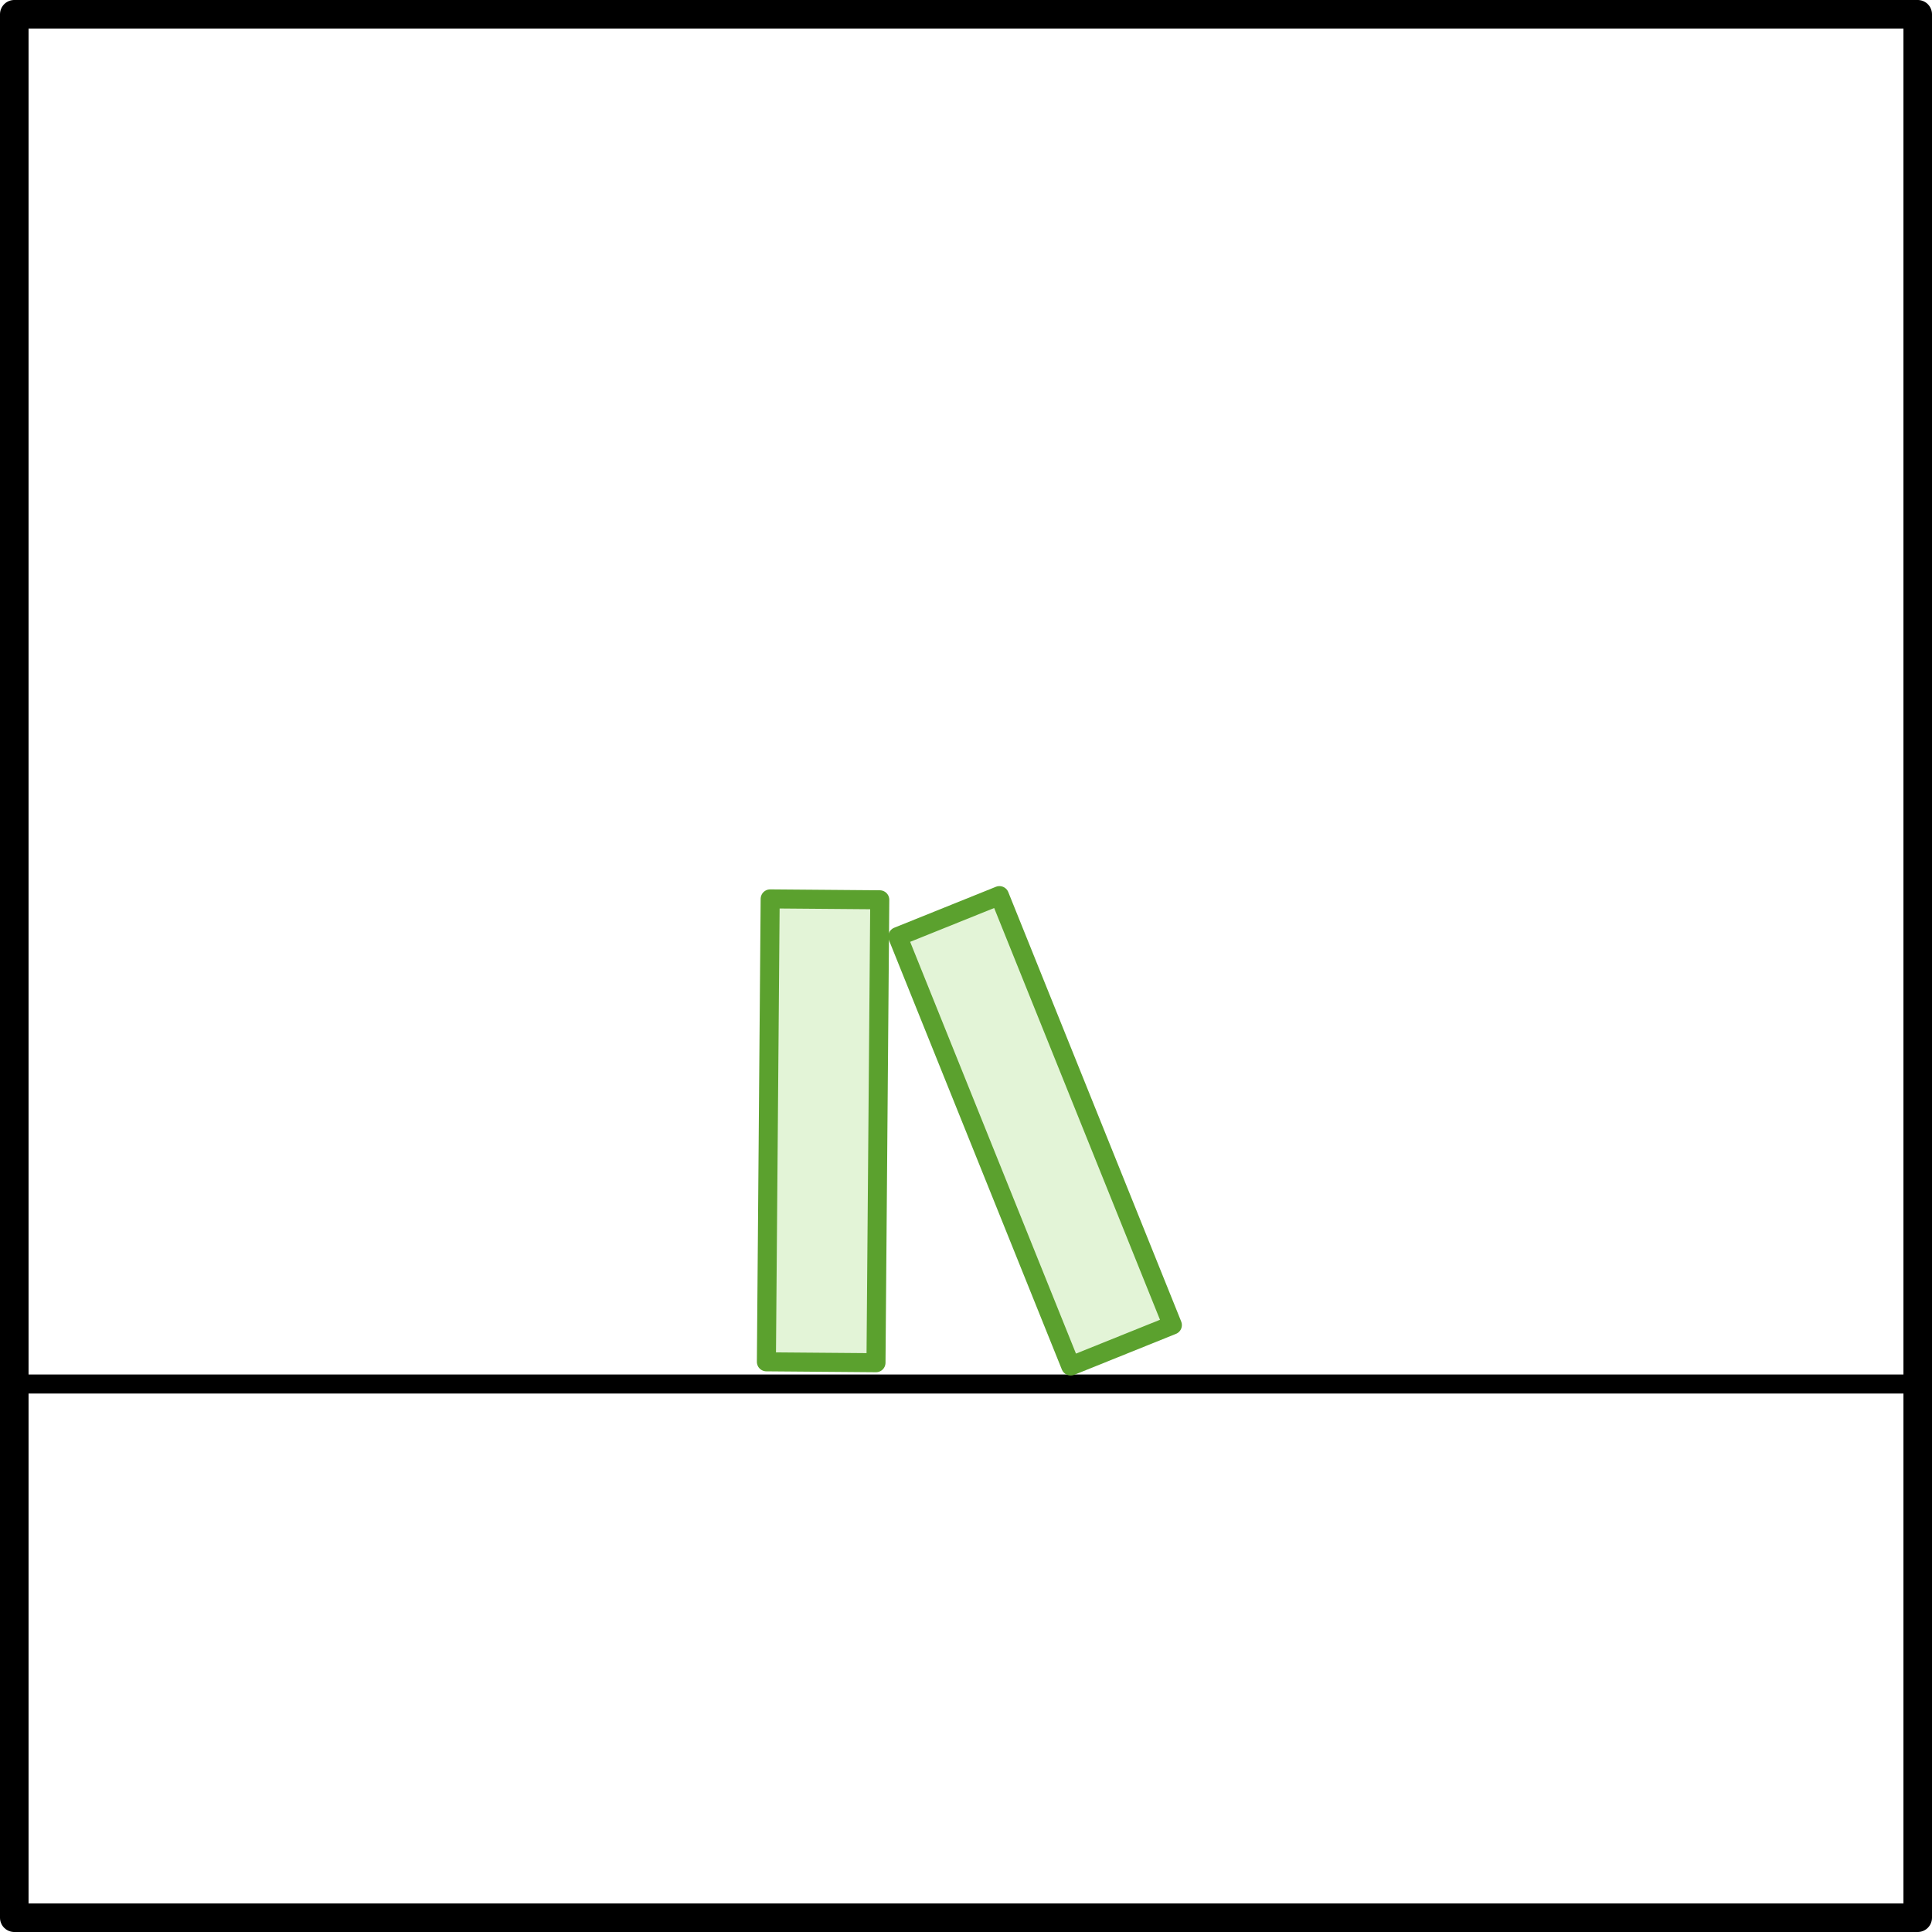
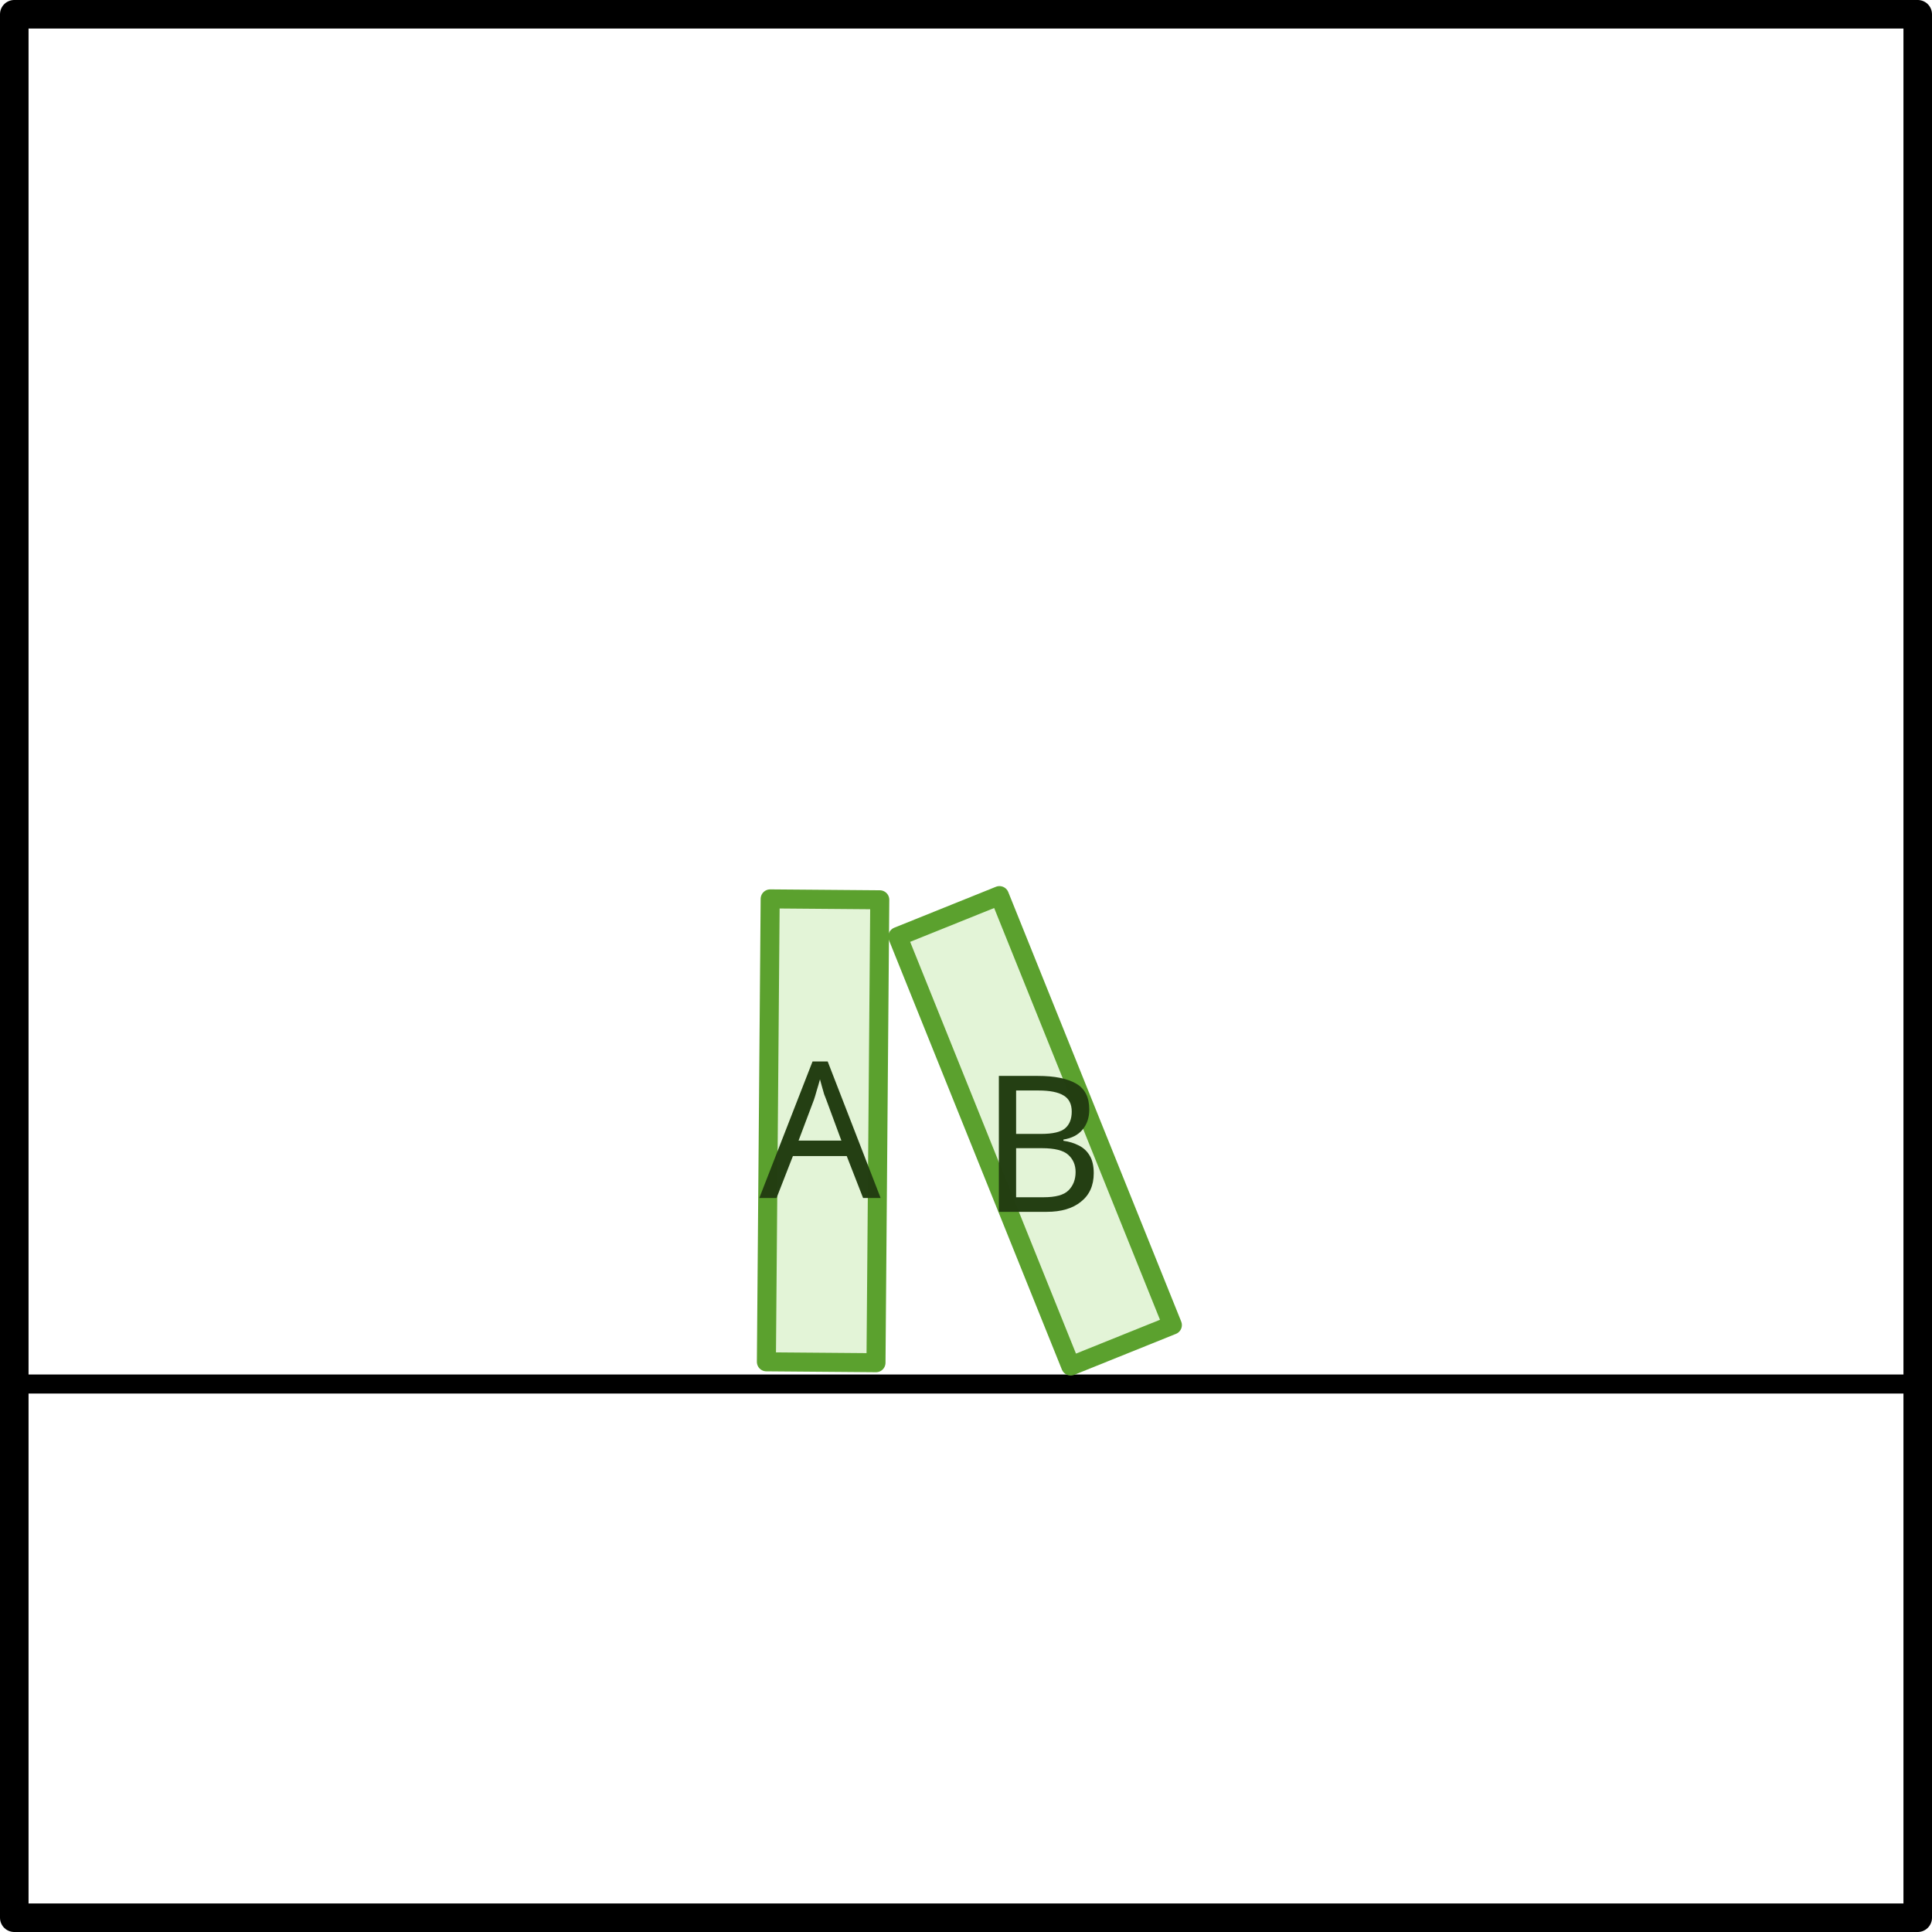
<svg xmlns="http://www.w3.org/2000/svg" width="101.5" height="101.5" id="svg5673" version="1.1">
  <defs id="defs5675" />
  <g id="layer1" transform="translate(0,-950.8622)">
    <rect y="951.612" x="0.75" height="100" width="100" id="rect3685-59" style="color:#000000;fill:none;stroke:#000000;stroke-width:1.5;stroke-linecap:square;stroke-linejoin:round;stroke-miterlimit:4;stroke-opacity:1;stroke-dasharray:none;stroke-dashoffset:0;marker:none;visibility:visible;display:inline;overflow:visible;enable-background:accumulate" />
    <path style="fill:none;stroke:#000000;stroke-width:1px;stroke-linecap:butt;stroke-linejoin:miter;stroke-opacity:1" d="m 0.253,72.711 101.015,0" id="path3198" transform="translate(0,950.8622)" />
    <rect style="opacity:0.99;color:#000000;fill:#e3f4d7;fill-opacity:1;fill-rule:nonzero;stroke:#5aa02c;stroke-width:1;stroke-linecap:round;stroke-linejoin:round;stroke-miterlimit:4;stroke-opacity:1;stroke-dasharray:none;stroke-dashoffset:0;marker:none;visibility:visible;display:inline;overflow:visible;enable-background:accumulate" id="rect3408" width="24.321" height="5.758" x="-969.61" y="-329.826" transform="matrix(-0.3735524,-0.9276091,0.9276091,-0.3735524,0,0)" />
    <rect transform="matrix(0.00817192,-0.9999666,-0.9999666,-0.00817192,0,0)" y="-54.375" x="-1022.044" height="5.758" width="24.321" id="rect3410" style="opacity:0.99;color:#000000;fill:#e3f4d7;fill-opacity:1;fill-rule:nonzero;stroke:#5aa02c;stroke-width:1;stroke-linecap:round;stroke-linejoin:round;stroke-miterlimit:4;stroke-opacity:1;stroke-dasharray:none;stroke-dashoffset:0;marker:none;visibility:visible;display:inline;overflow:visible;enable-background:accumulate" />
+     <text xml:space="preserve" style="font-size:10px;font-style:normal;font-variant:normal;font-weight:normal;font-stretch:normal;text-align:start;line-height:125%;letter-spacing:0px;word-spacing:0px;writing-mode:lr-tb;text-anchor:start;fill:#233e12;fill-opacity:0.992;stroke:none;font-family:Sans;-inkscape-font-specification:Sans" x="39.892" y="1013.799" id="text2987">
+       <tspan id="tspan2989" x="39.892" y="1013.799">A</tspan>
+     </text>
+     <text xml:space="preserve" style="font-size:10px;font-style:normal;font-variant:normal;font-weight:normal;font-stretch:normal;text-align:start;line-height:125%;letter-spacing:0px;word-spacing:0px;writing-mode:lr-tb;text-anchor:start;fill:#233e12;fill-opacity:0.992;stroke:none;font-family:Sans;-inkscape-font-specification:Sans" x="51.508" y="1014.528" id="text2991">
+       <tspan id="tspan2993" x="51.508" y="1014.528">B</tspan>
+     </text>
  </g>
</svg>
